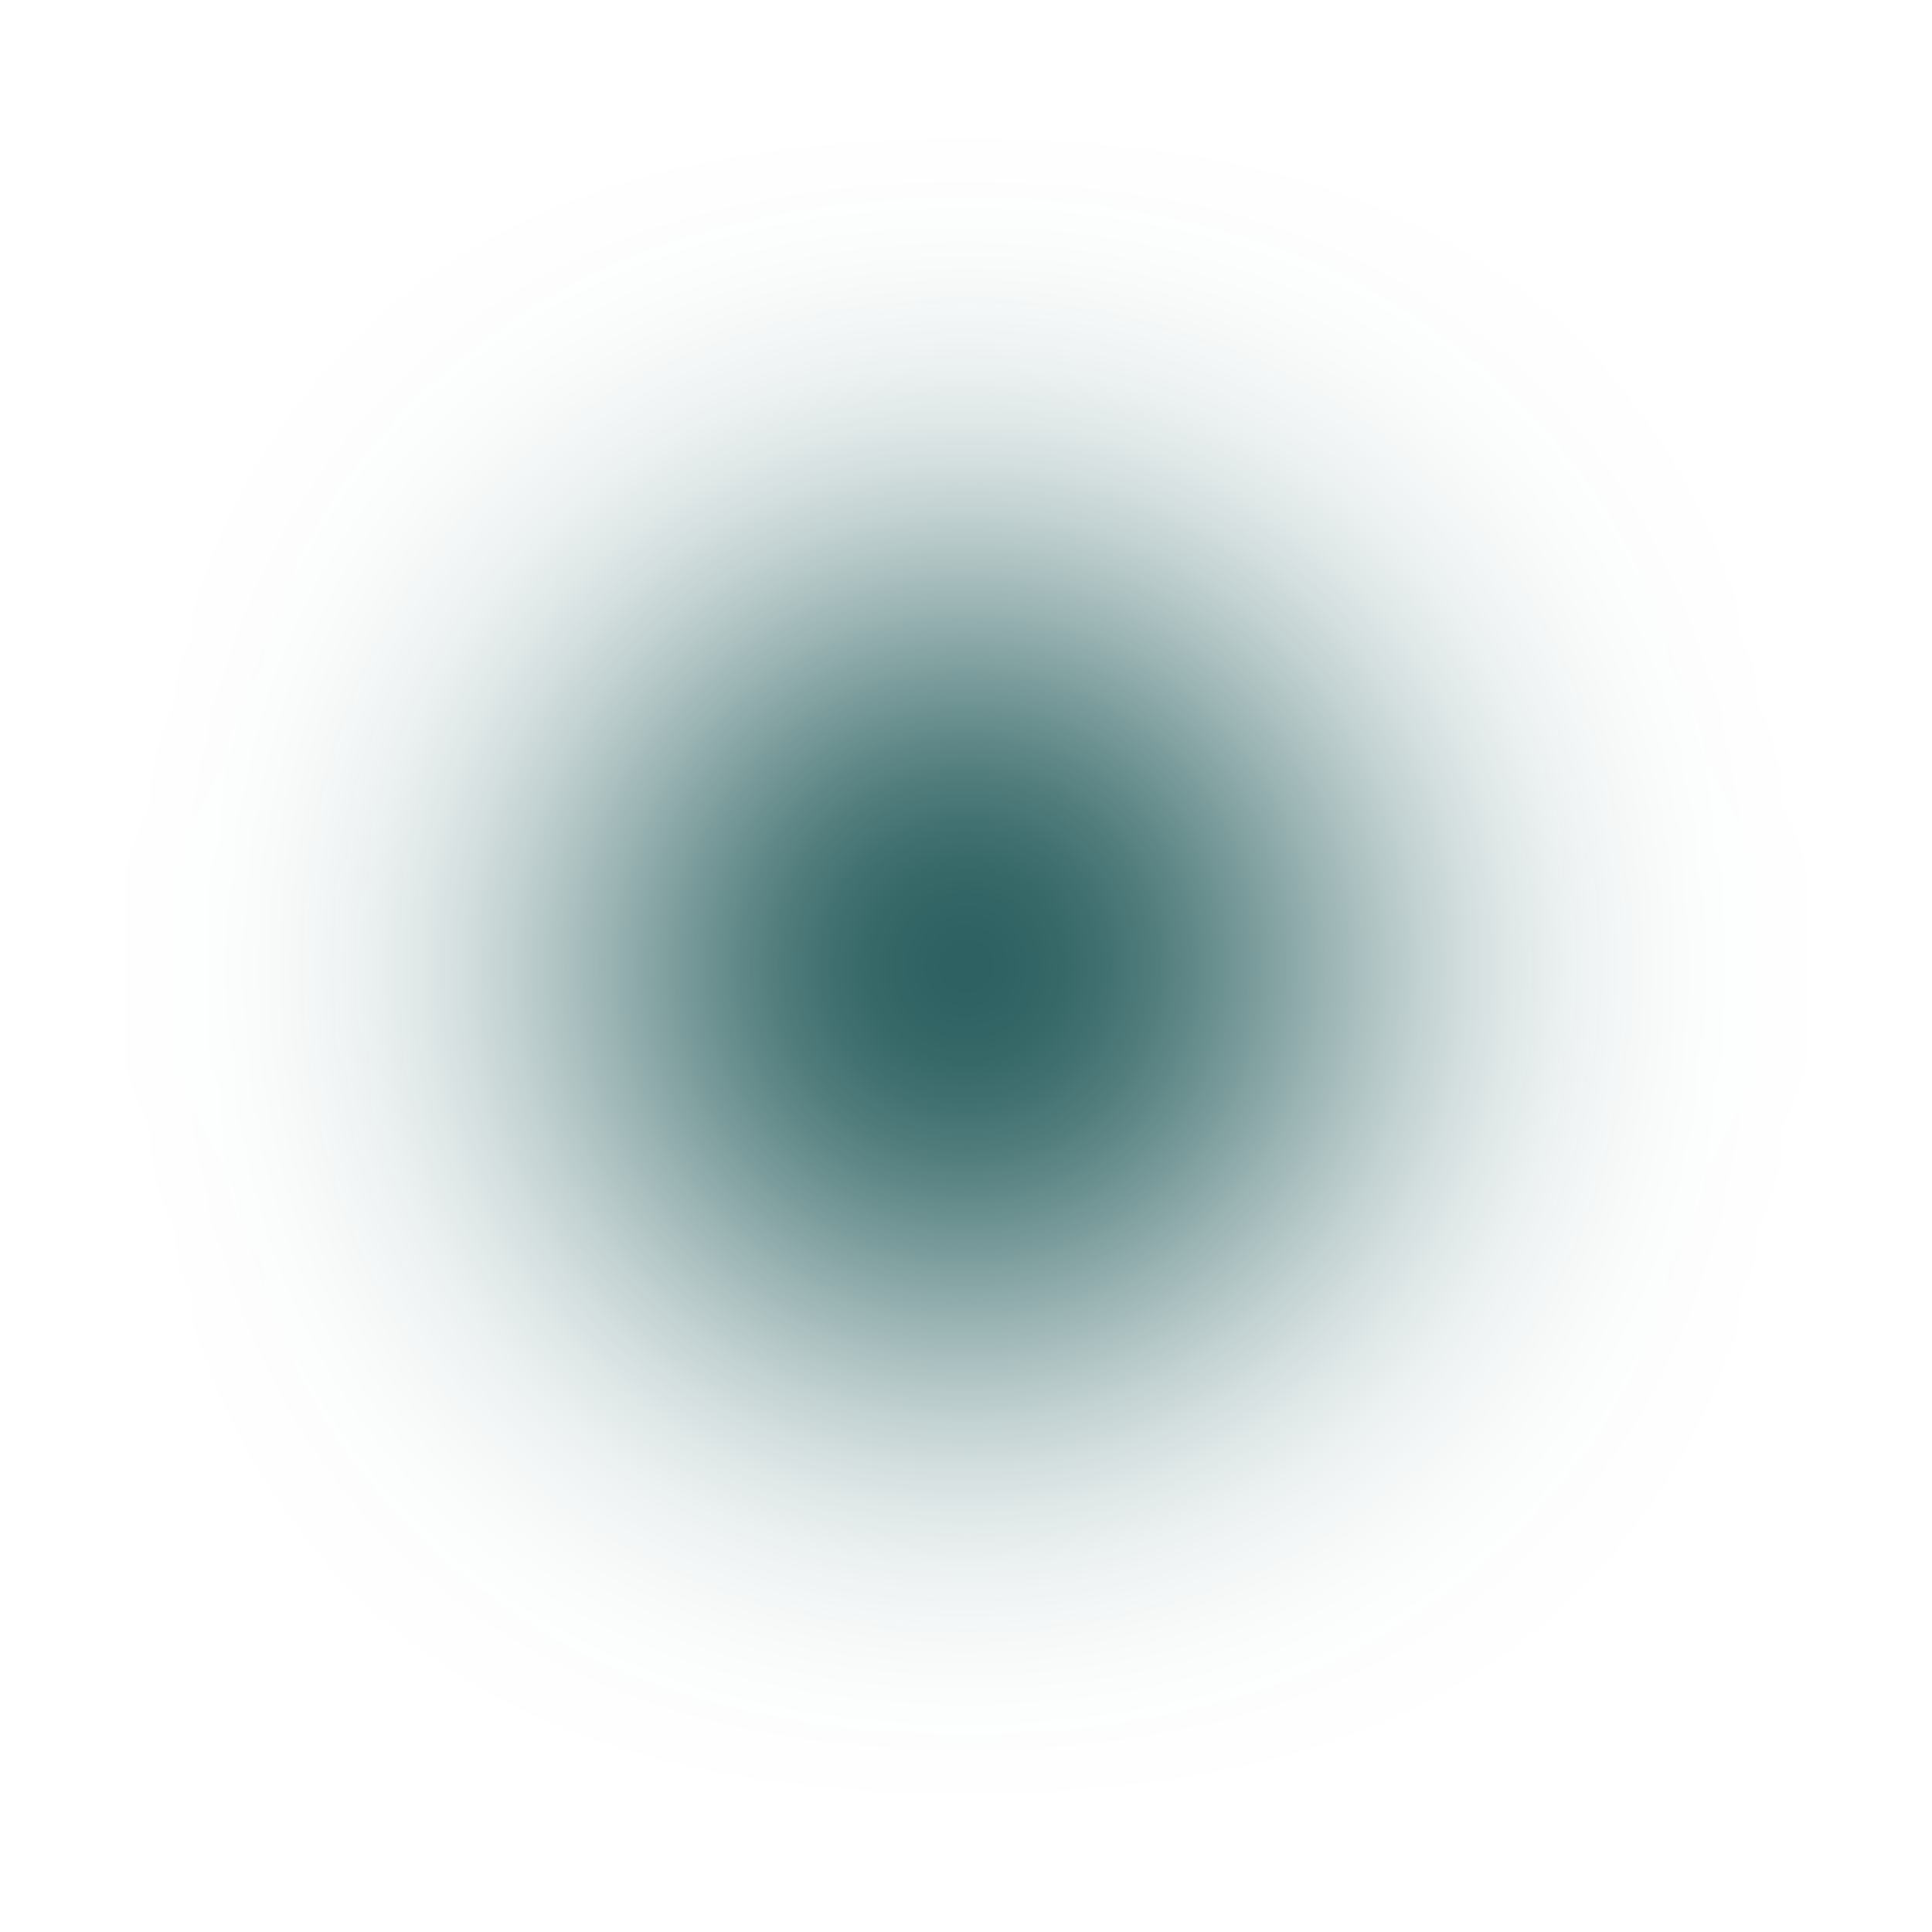
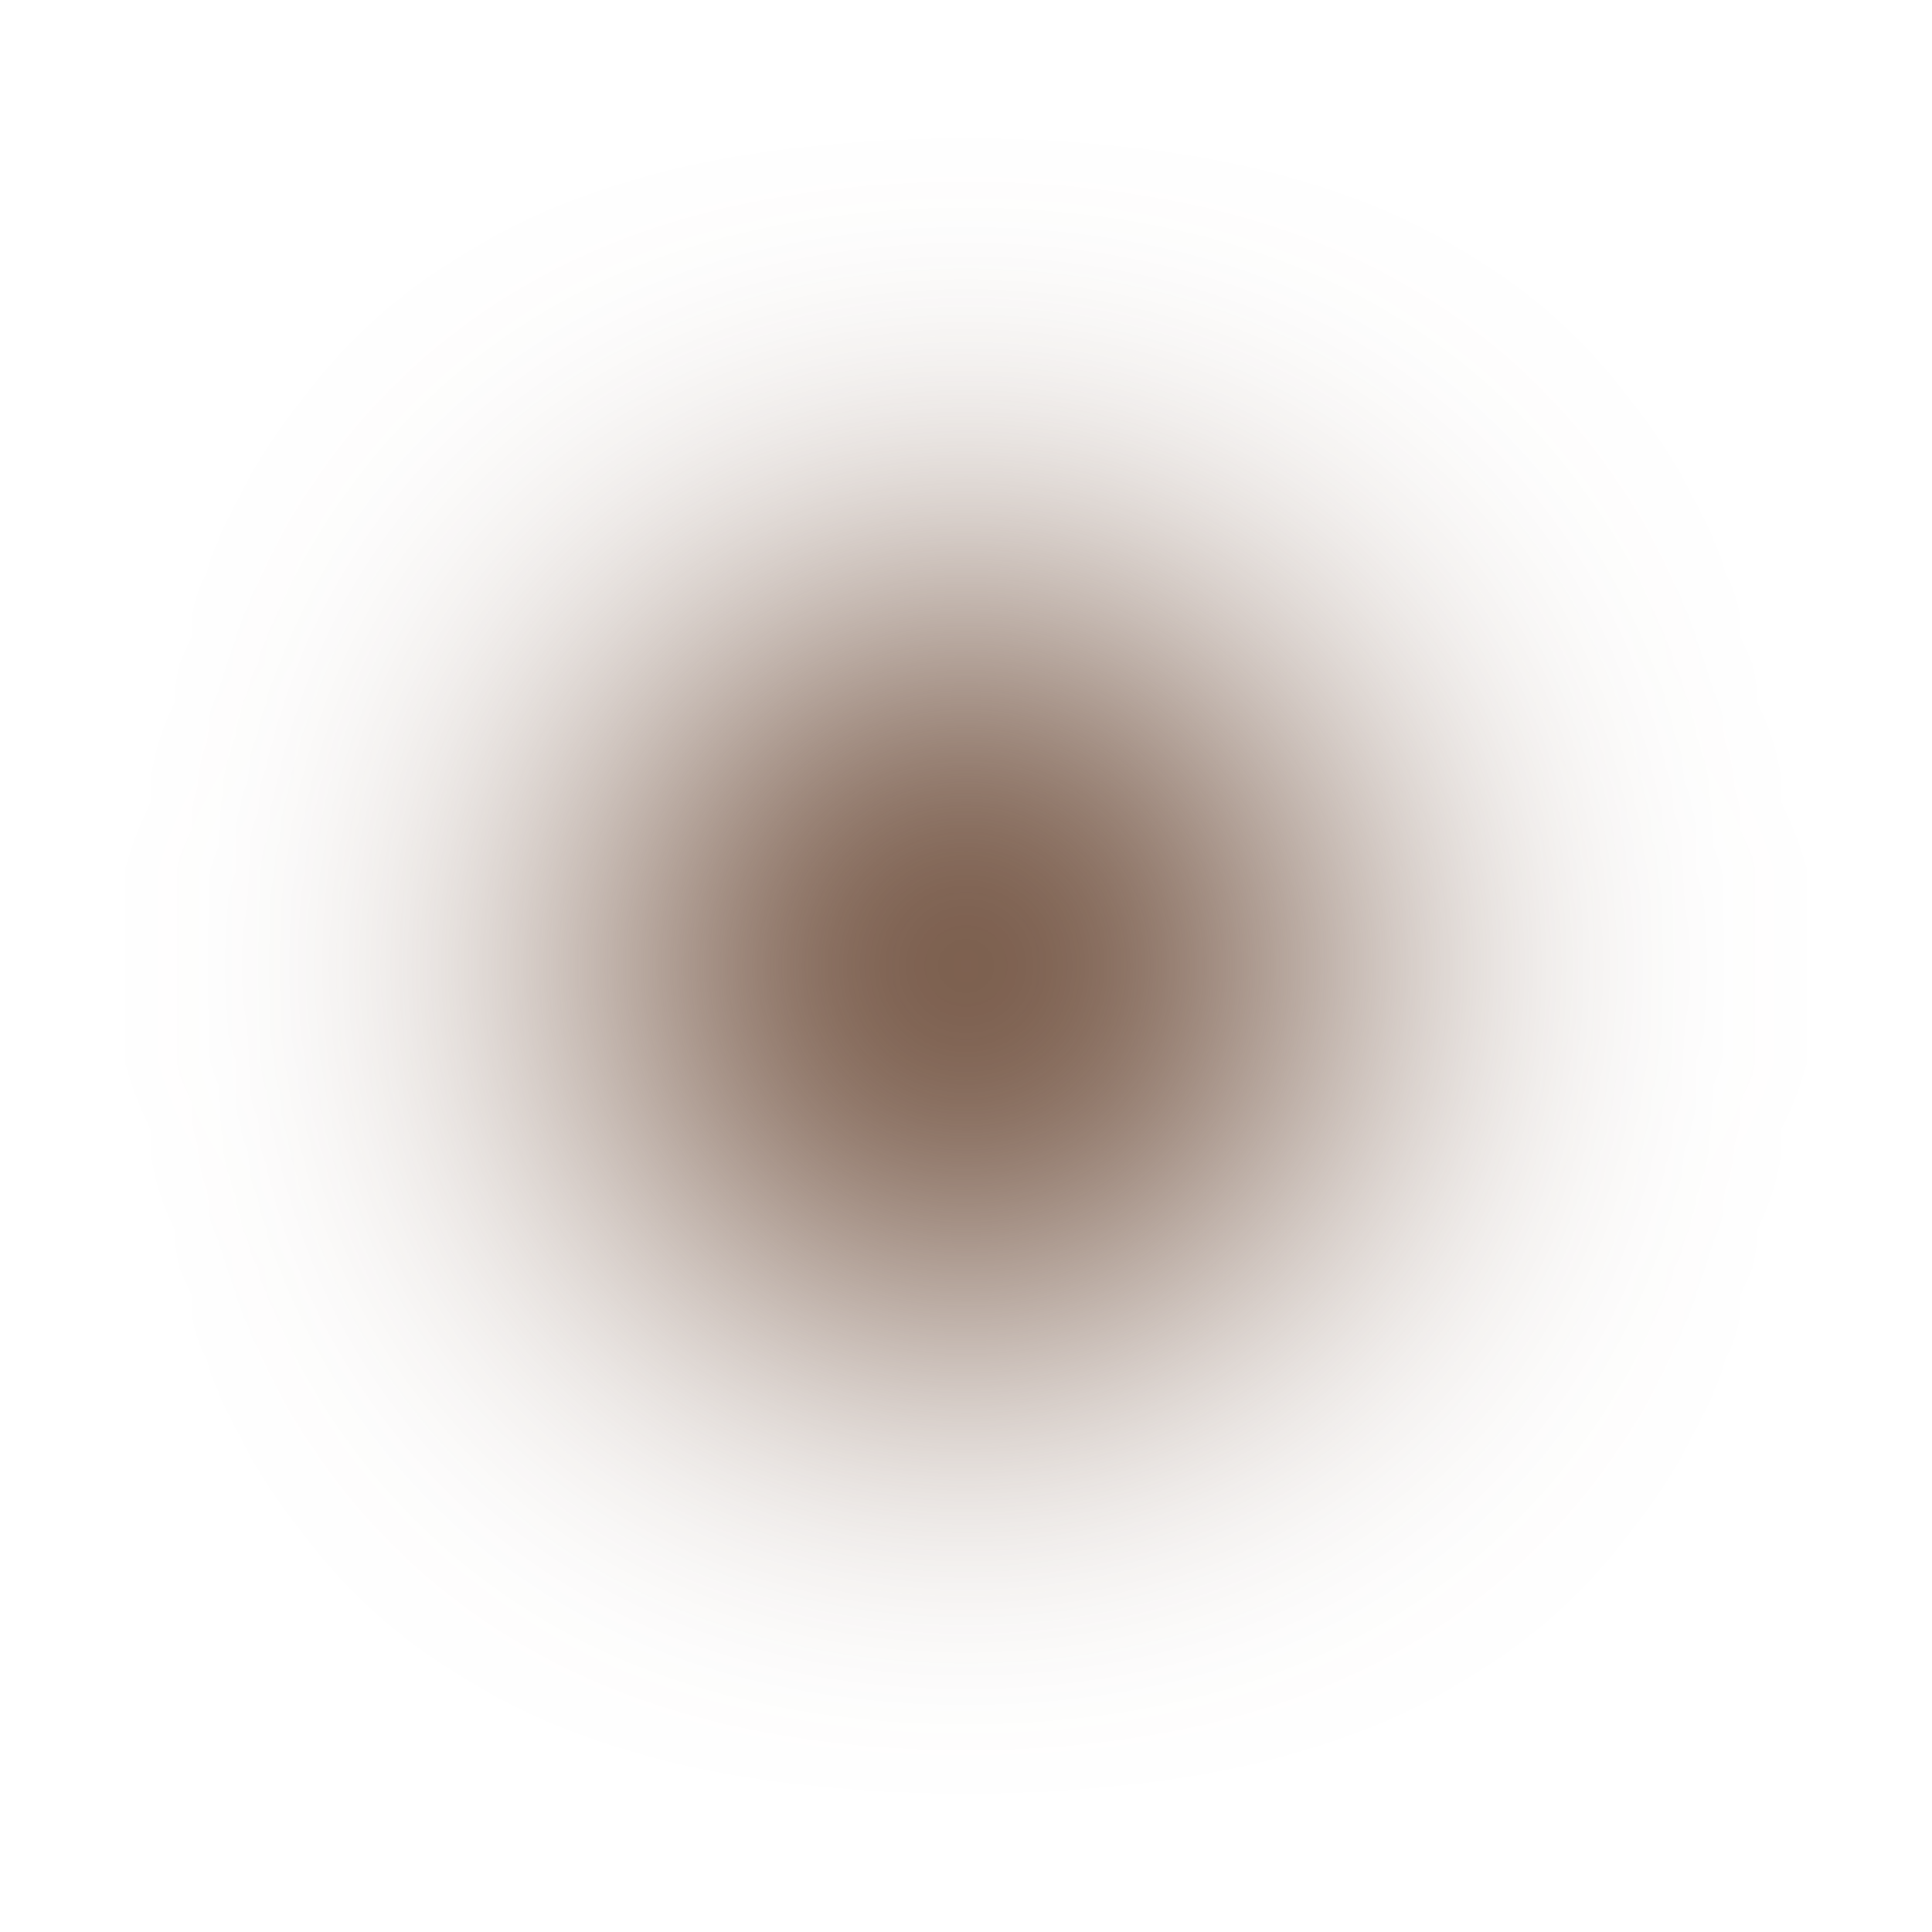
<svg xmlns="http://www.w3.org/2000/svg" preserveAspectRatio="none" overflow="visible" style="display: block;" width="2560" height="2560" viewBox="0 0 2560 2560" fill="none">
  <g id="bg-glow-blue" filter="url(#filter0_f_0_316)">
-     <circle cx="1280" cy="1280" r="480" fill="#003F3F" />
+     <circle cx="1280" cy="1280" r="480" fill="#613E2A" />
  </g>
  <defs>
    <filter id="filter0_f_0_316" x="0" y="0" width="2560" height="2560" filterUnits="userSpaceOnUse" color-interpolation-filters="sRGB">
      <feFlood flood-opacity="0" result="BackgroundImageFix" />
      <feBlend mode="normal" in="SourceGraphic" in2="BackgroundImageFix" result="shape" />
      <feGaussianBlur stdDeviation="400" result="effect1_foregroundBlur_0_316" />
    </filter>
  </defs>
</svg>
